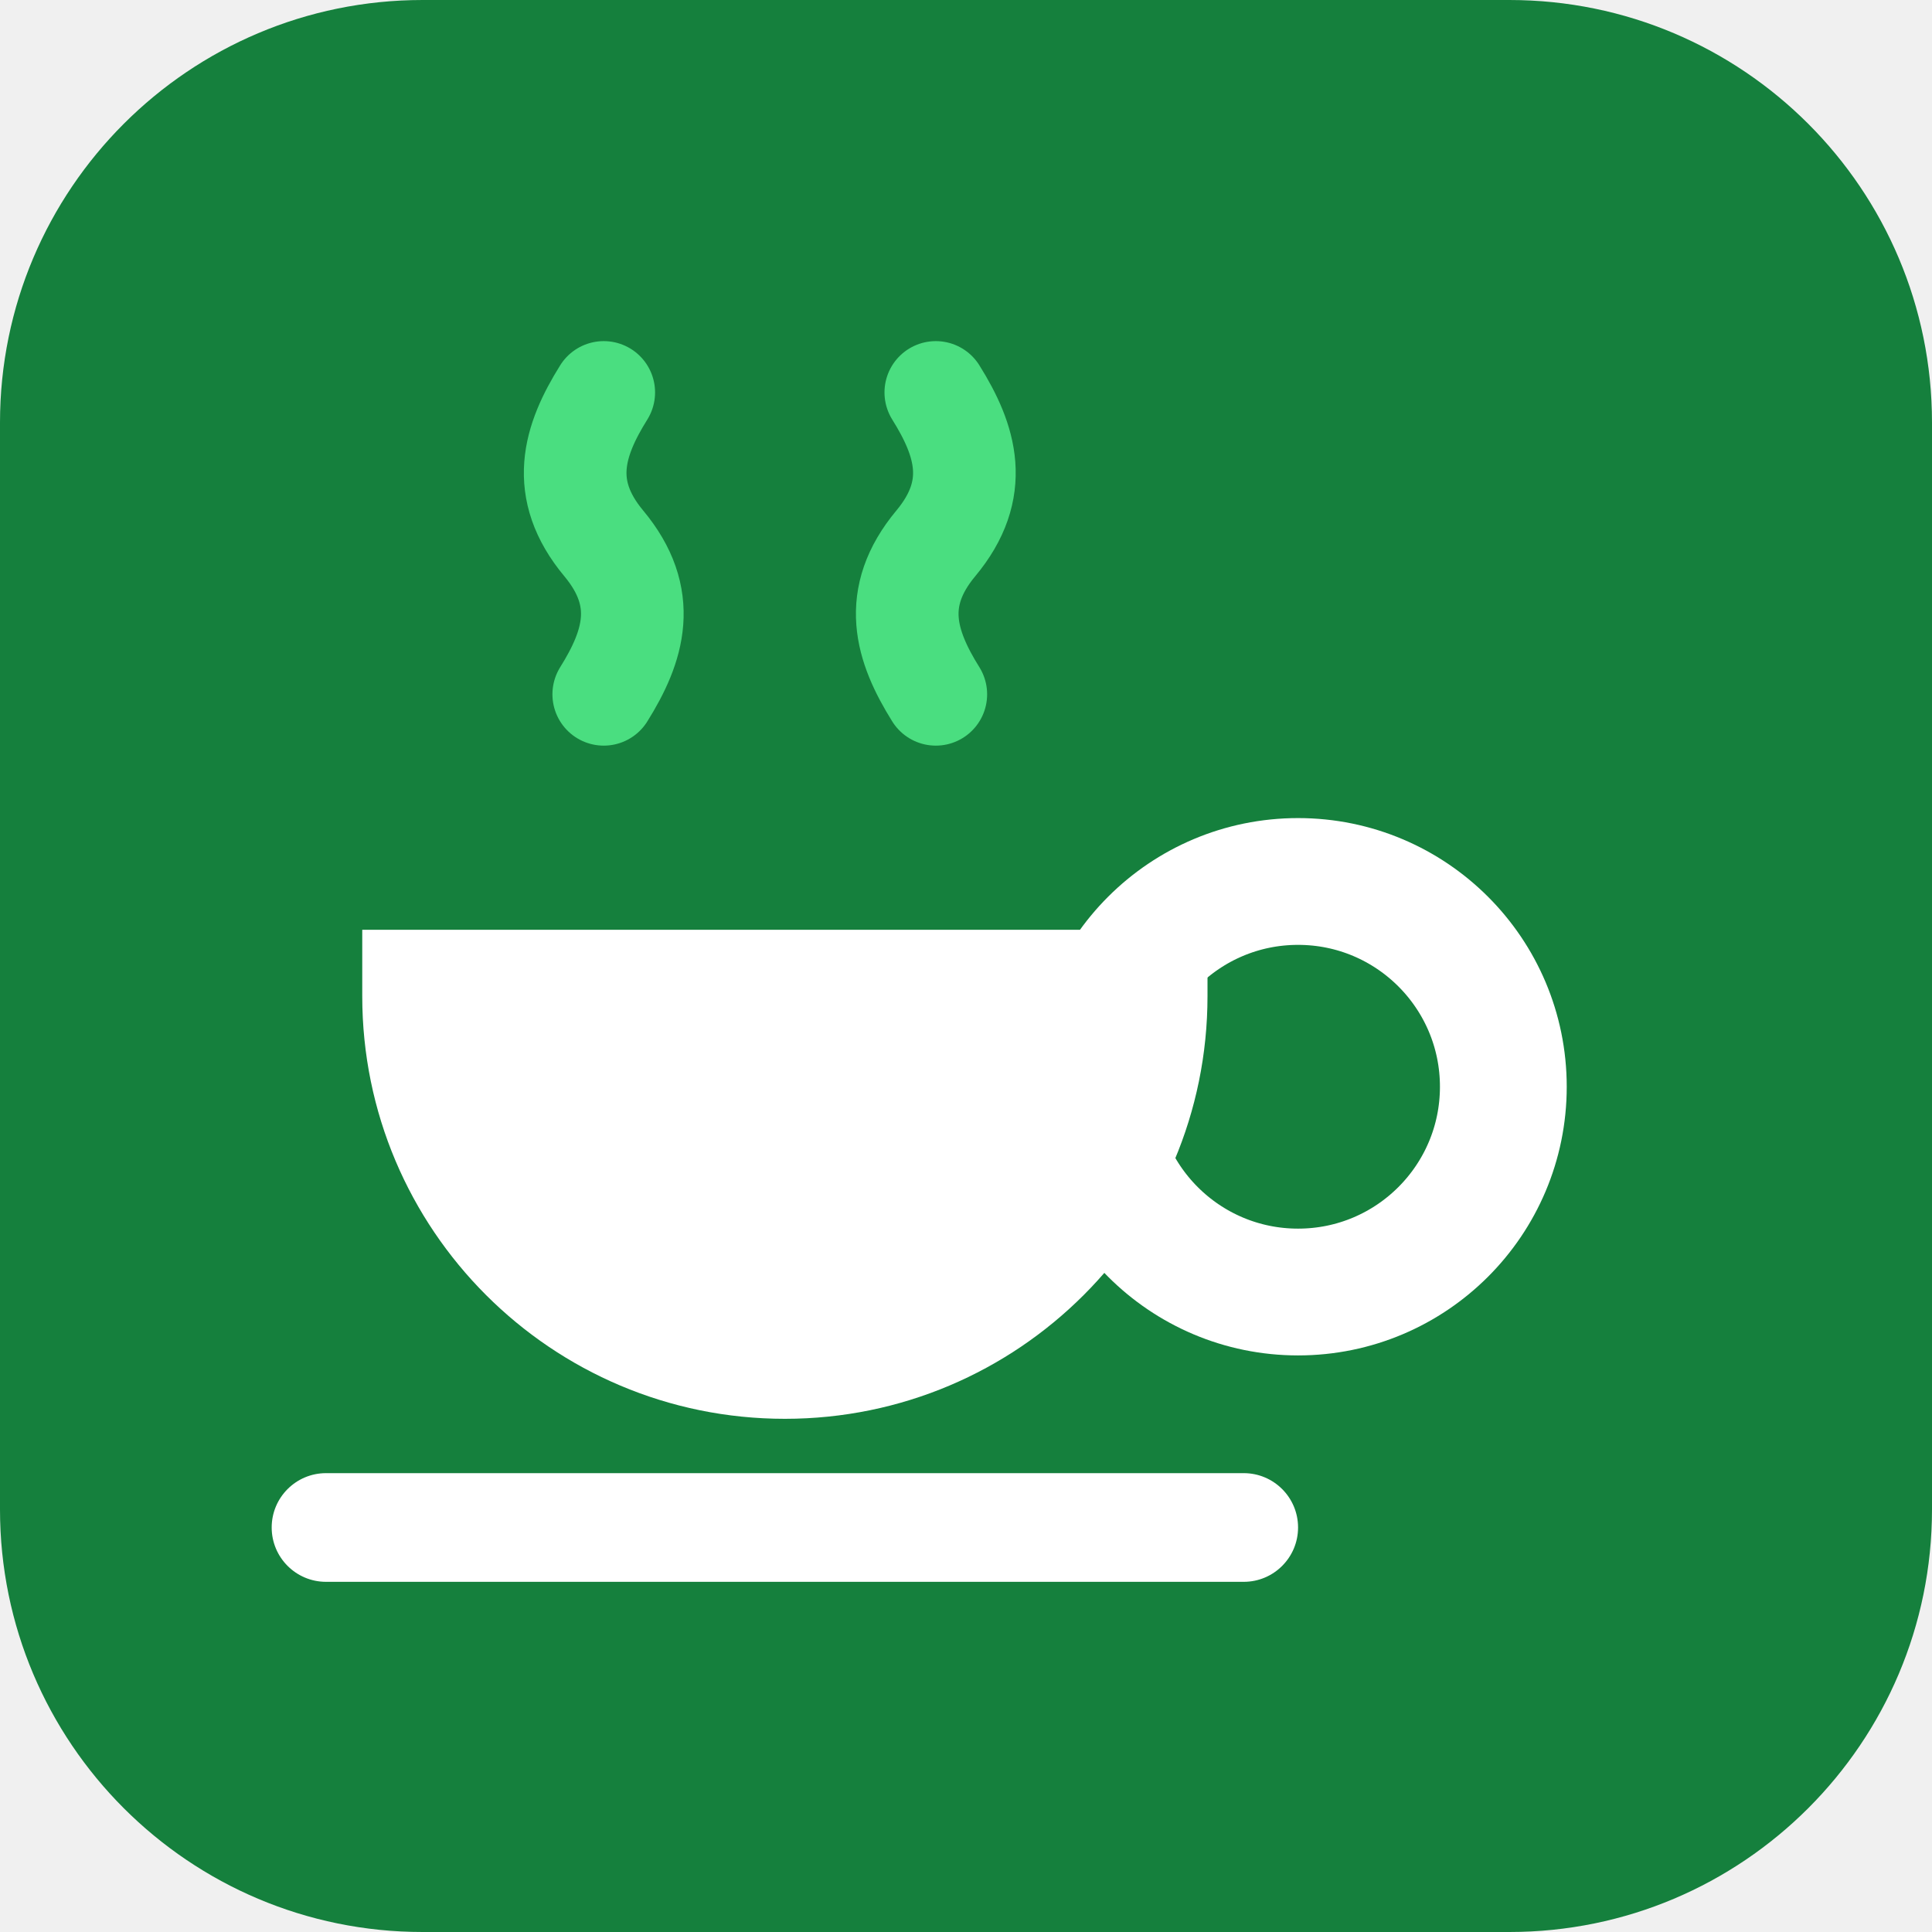
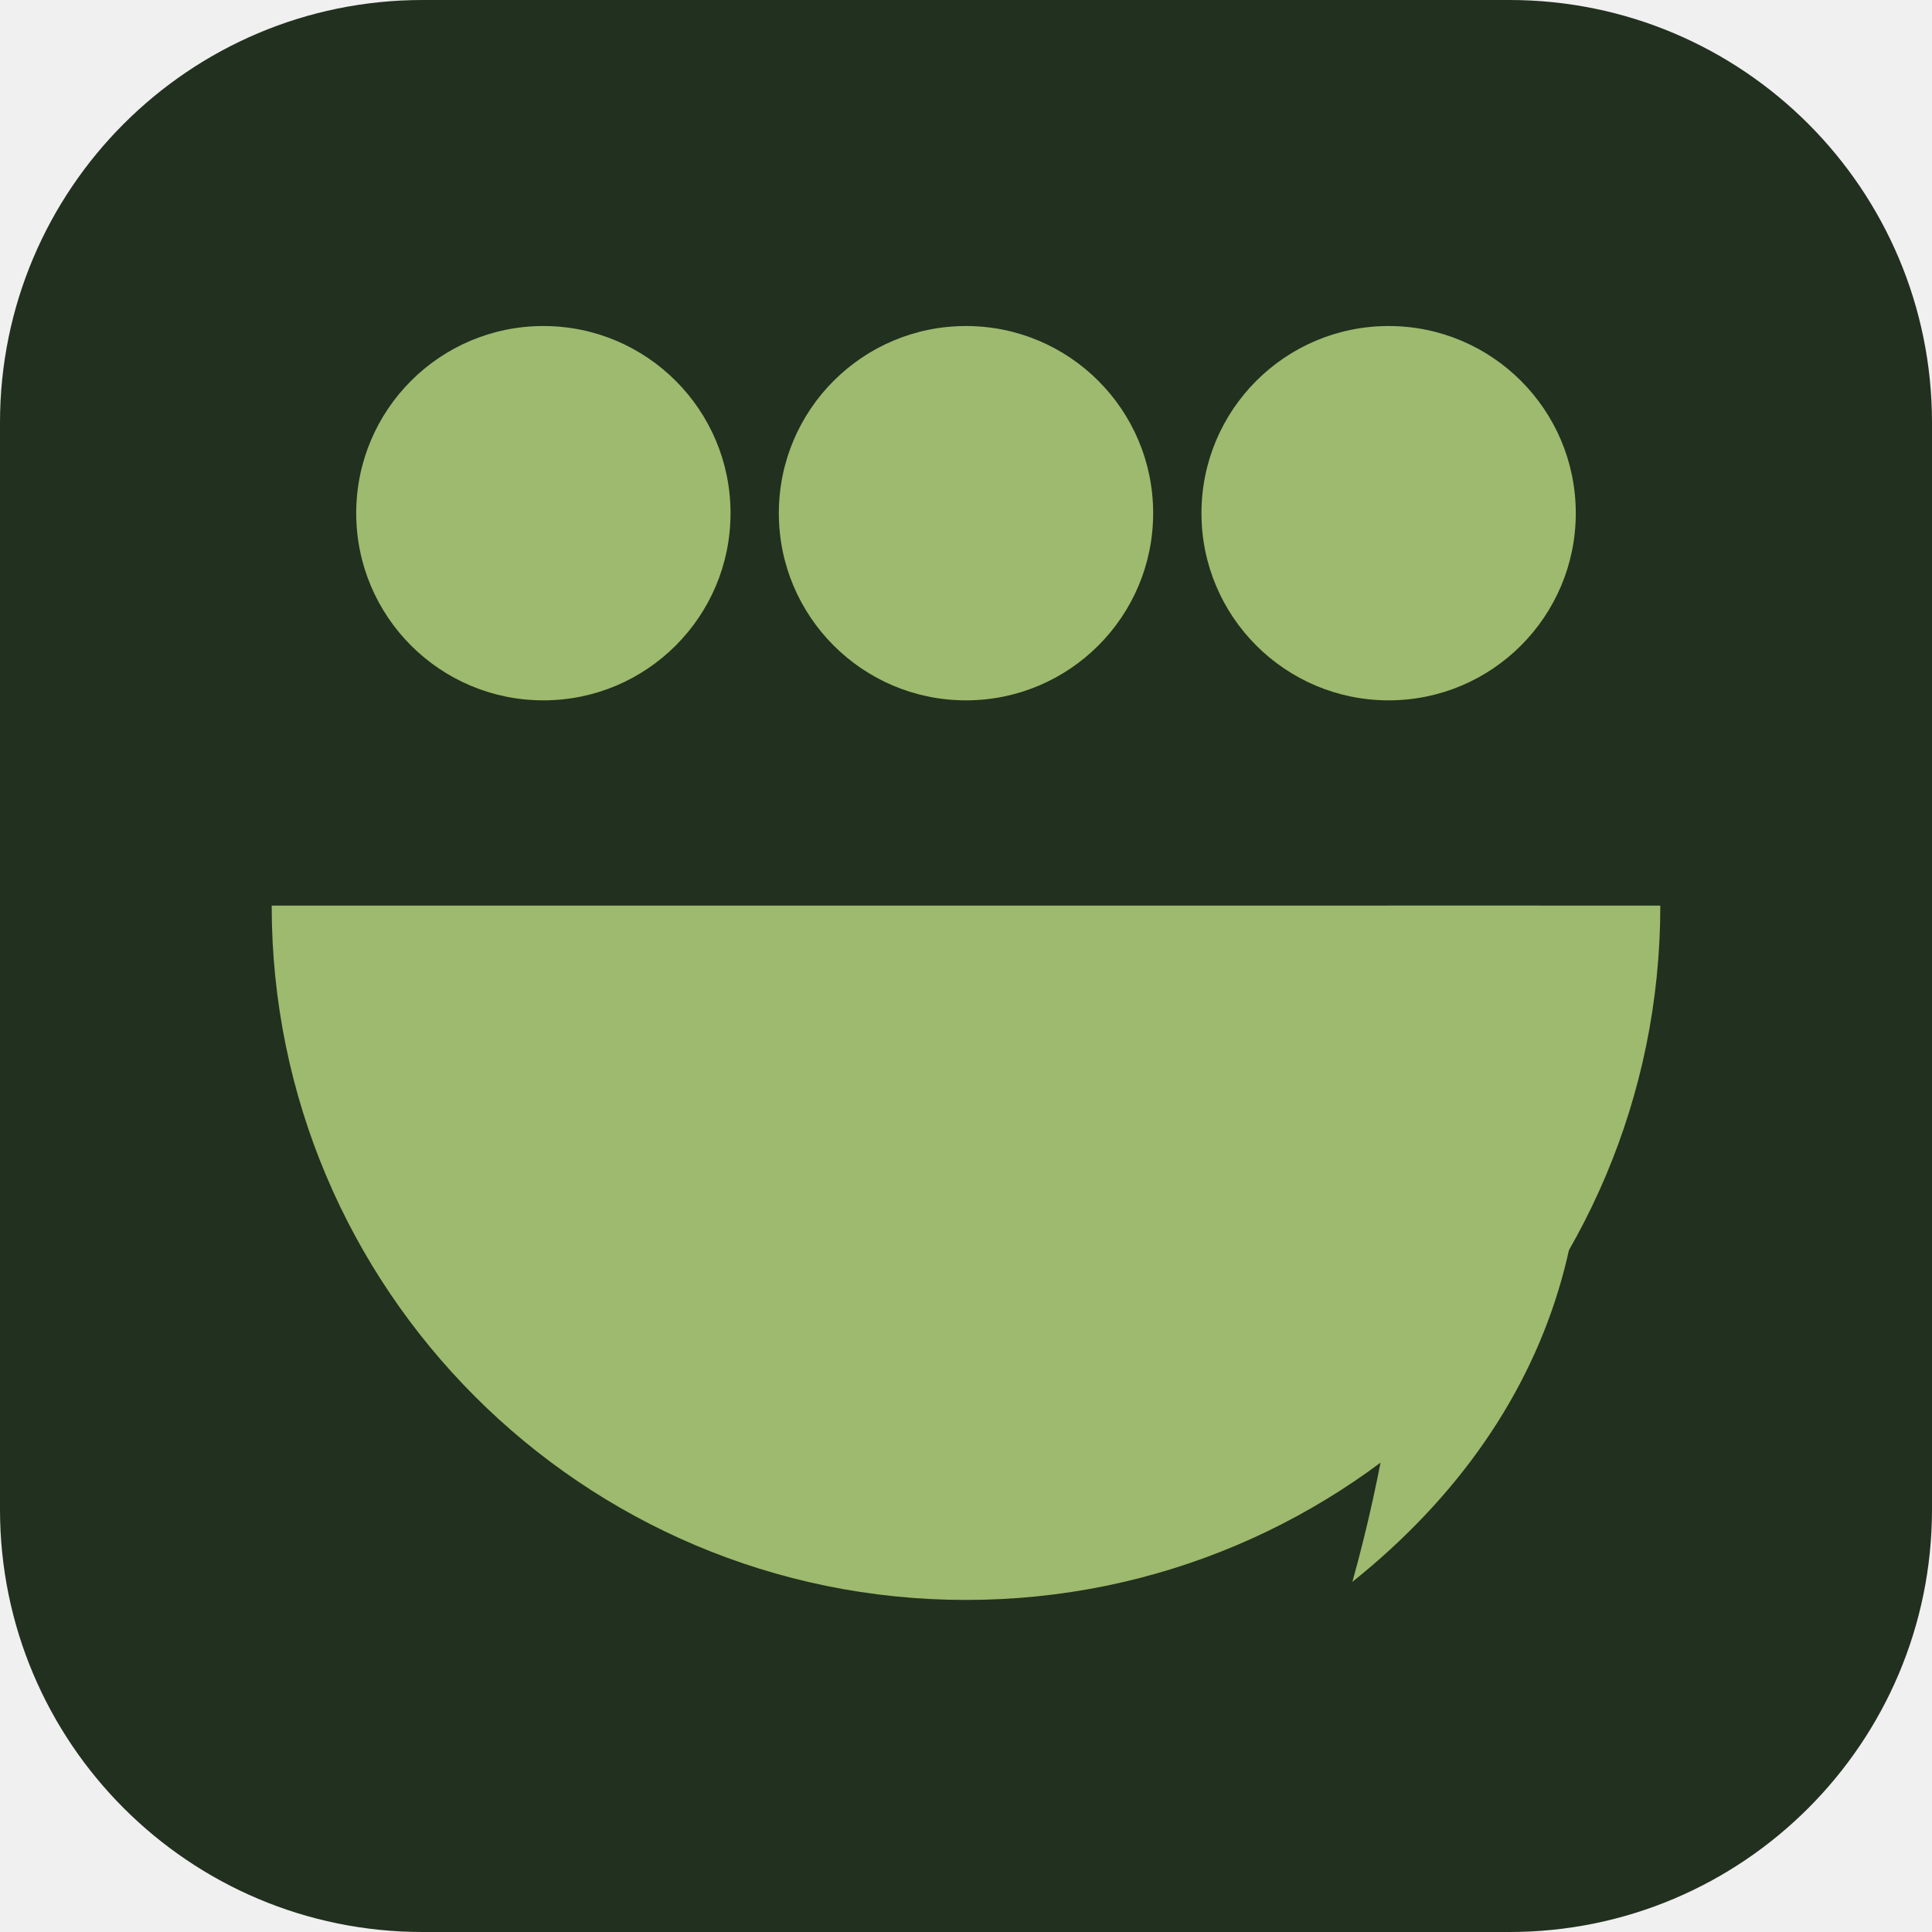
<svg xmlns="http://www.w3.org/2000/svg" viewBox="0 0 32 32" width="32" height="32">
-   <rect width="32" height="32" rx="7" fill="#15803d" />
-   <circle cx="21.5" cy="18" r="3.4" fill="none" stroke="#ffffff" stroke-width="2.1" />
-   <path d="M6 15.4h14v1.1a7 7 0 0 1-14 0z" fill="#ffffff" />
-   <rect x="4.5" y="24.4" width="17" height="1.8" rx="0.9" fill="#ffffff" />
-   <path d="M10 11.5c.5-.8.75-1.6 0-2.5-.75-.9-.5-1.7 0-2.5" fill="none" stroke="#4ade80" stroke-width="1.7" stroke-linecap="round" />
-   <path d="M15.5 11.5c-.5-.8-.75-1.6 0-2.5.75-.9.5-1.7 0-2.5" fill="none" stroke="#4ade80" stroke-width="1.7" stroke-linecap="round" />
+   <rect width="32" height="32" rx="7" fill="#22301f" />
+   <circle cx="9" cy="8.5" r="3.1" fill="#9dba6e" />
+   <circle cx="16" cy="8.5" r="3.1" fill="#9dba6e" />
+   <circle cx="23" cy="8.5" r="3.1" fill="#9dba6e" />
+   <path d="M4.5 15h23a11.5 11.5 0 0 1-11.5 11.5A11.5 11.5 0 0 1 4.5 15Z" fill="#9dba6e" />
+   <path d="M25.5 15c1.6 4.4.4 8.4-3.1 11.2 1-3.6 1.2-7.3.6-11.2z" fill="#9dba6e" />
</svg>
